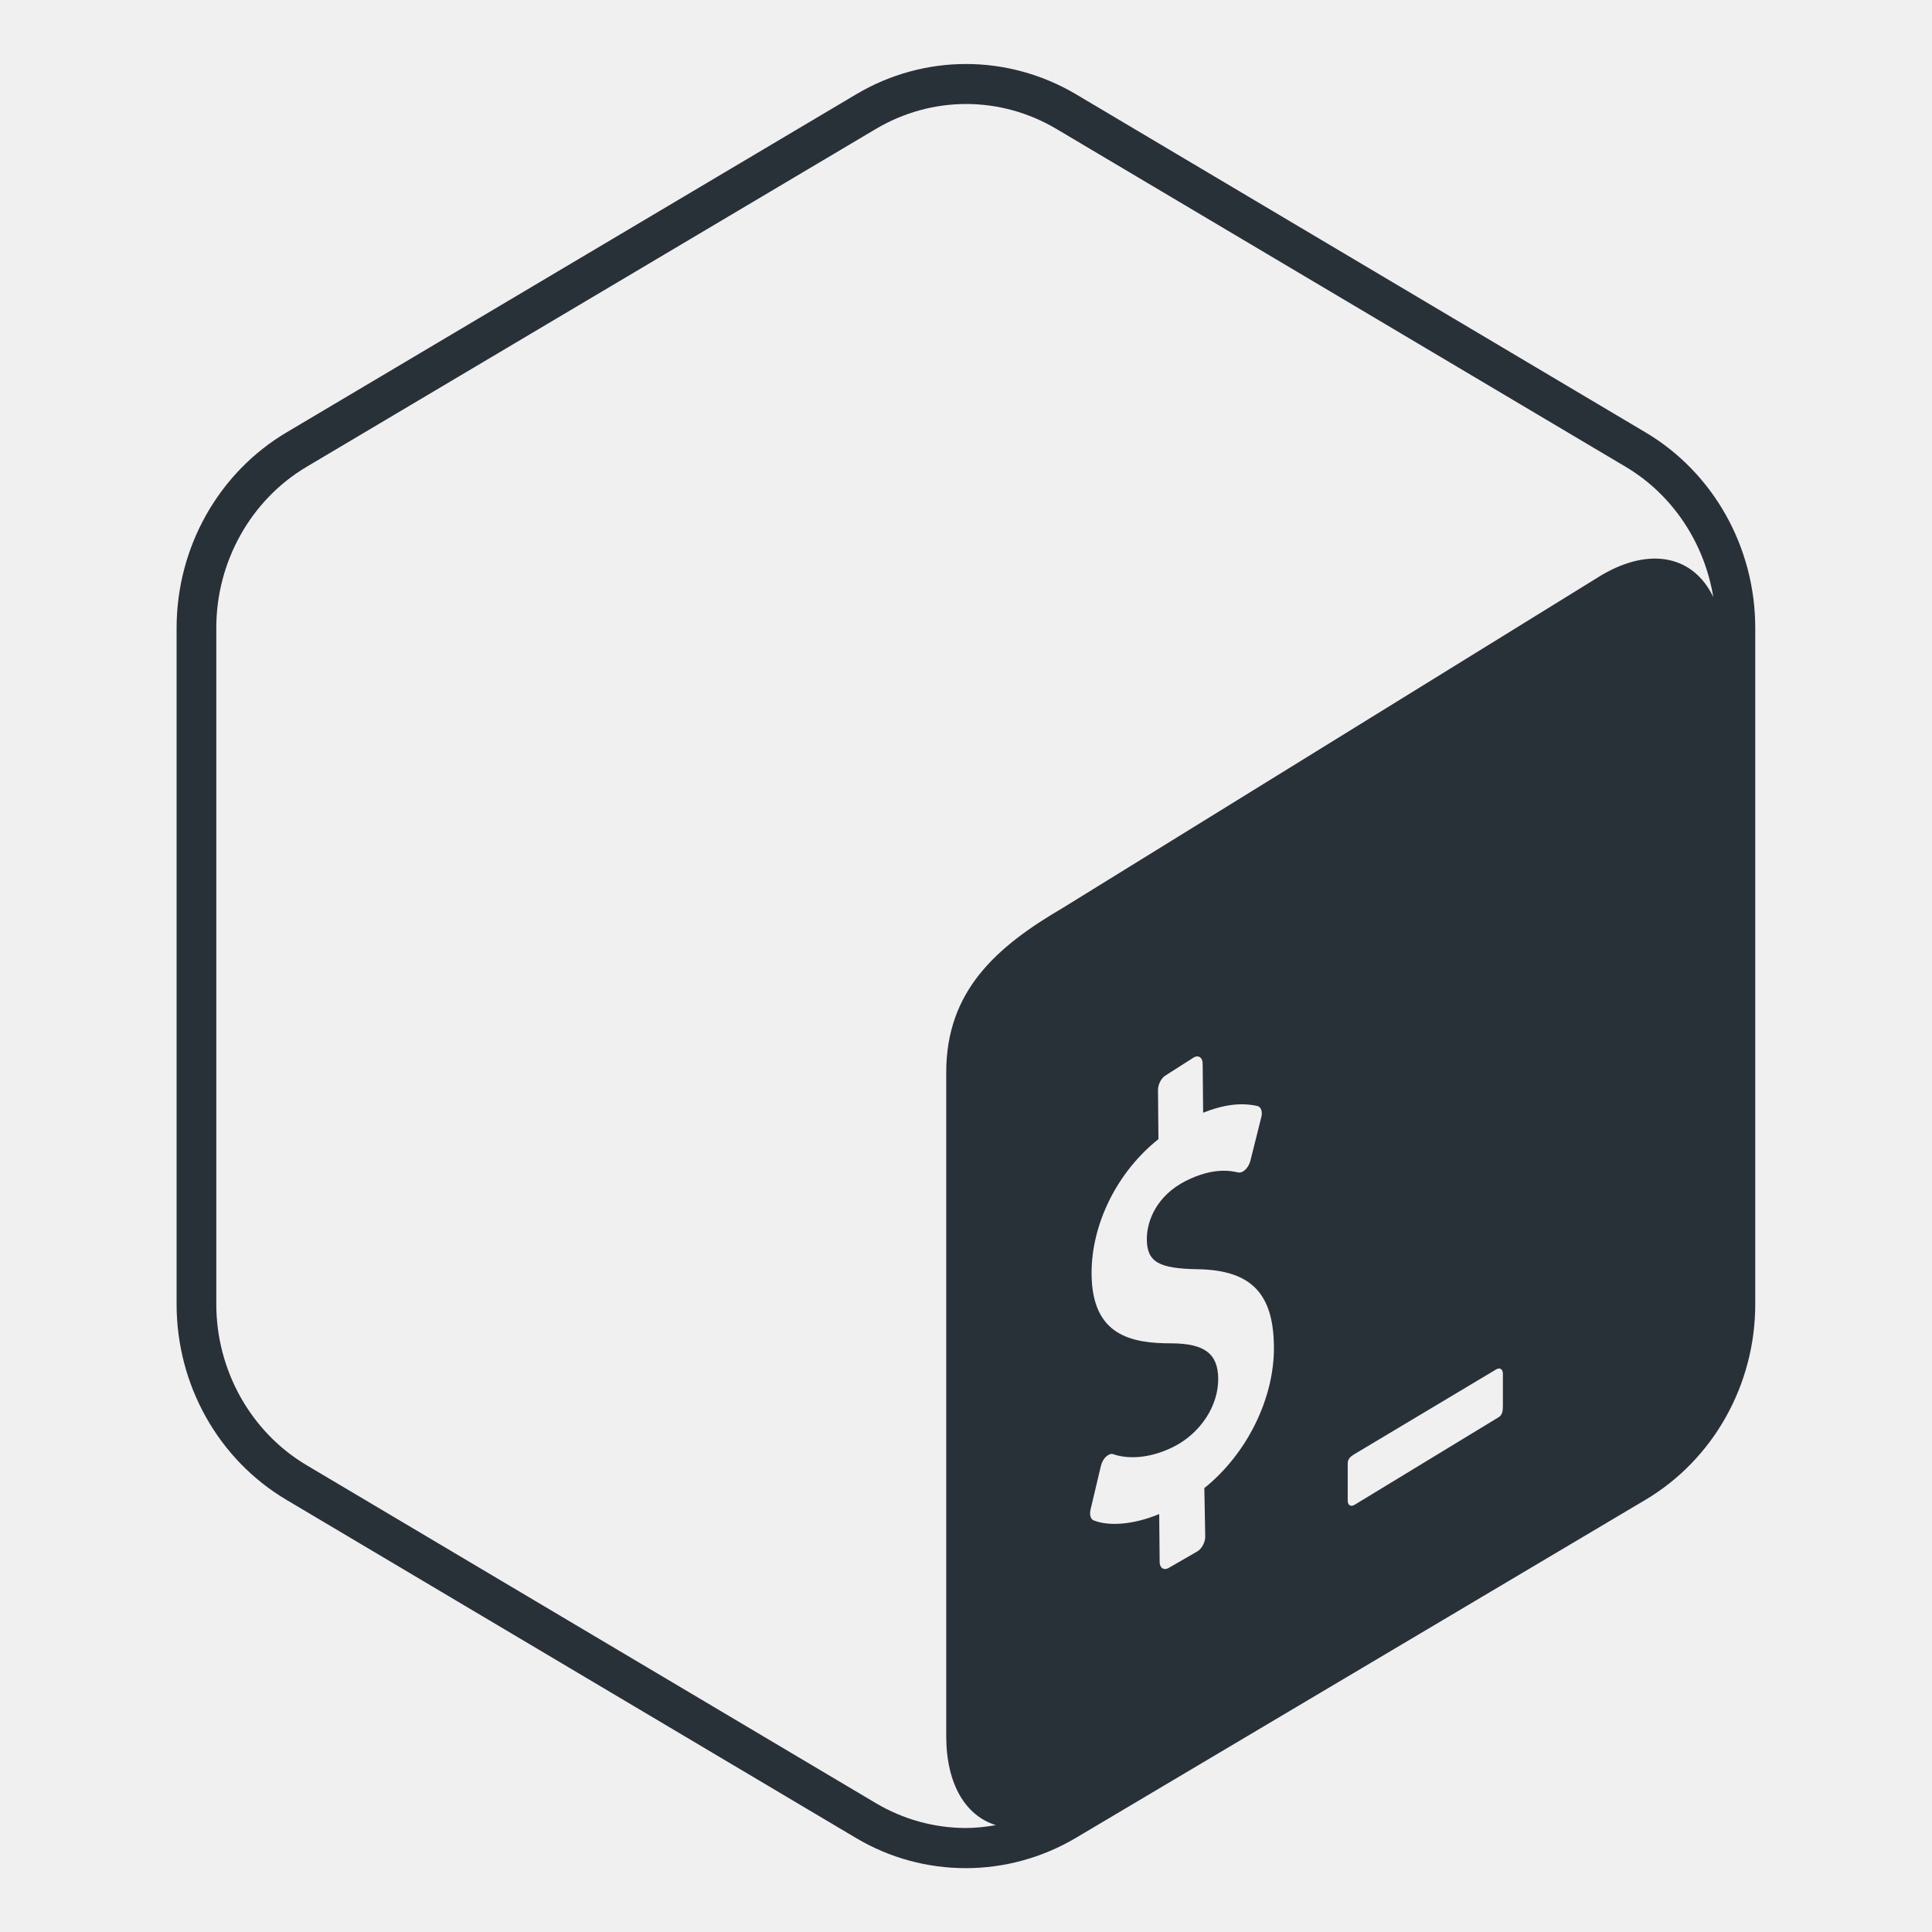
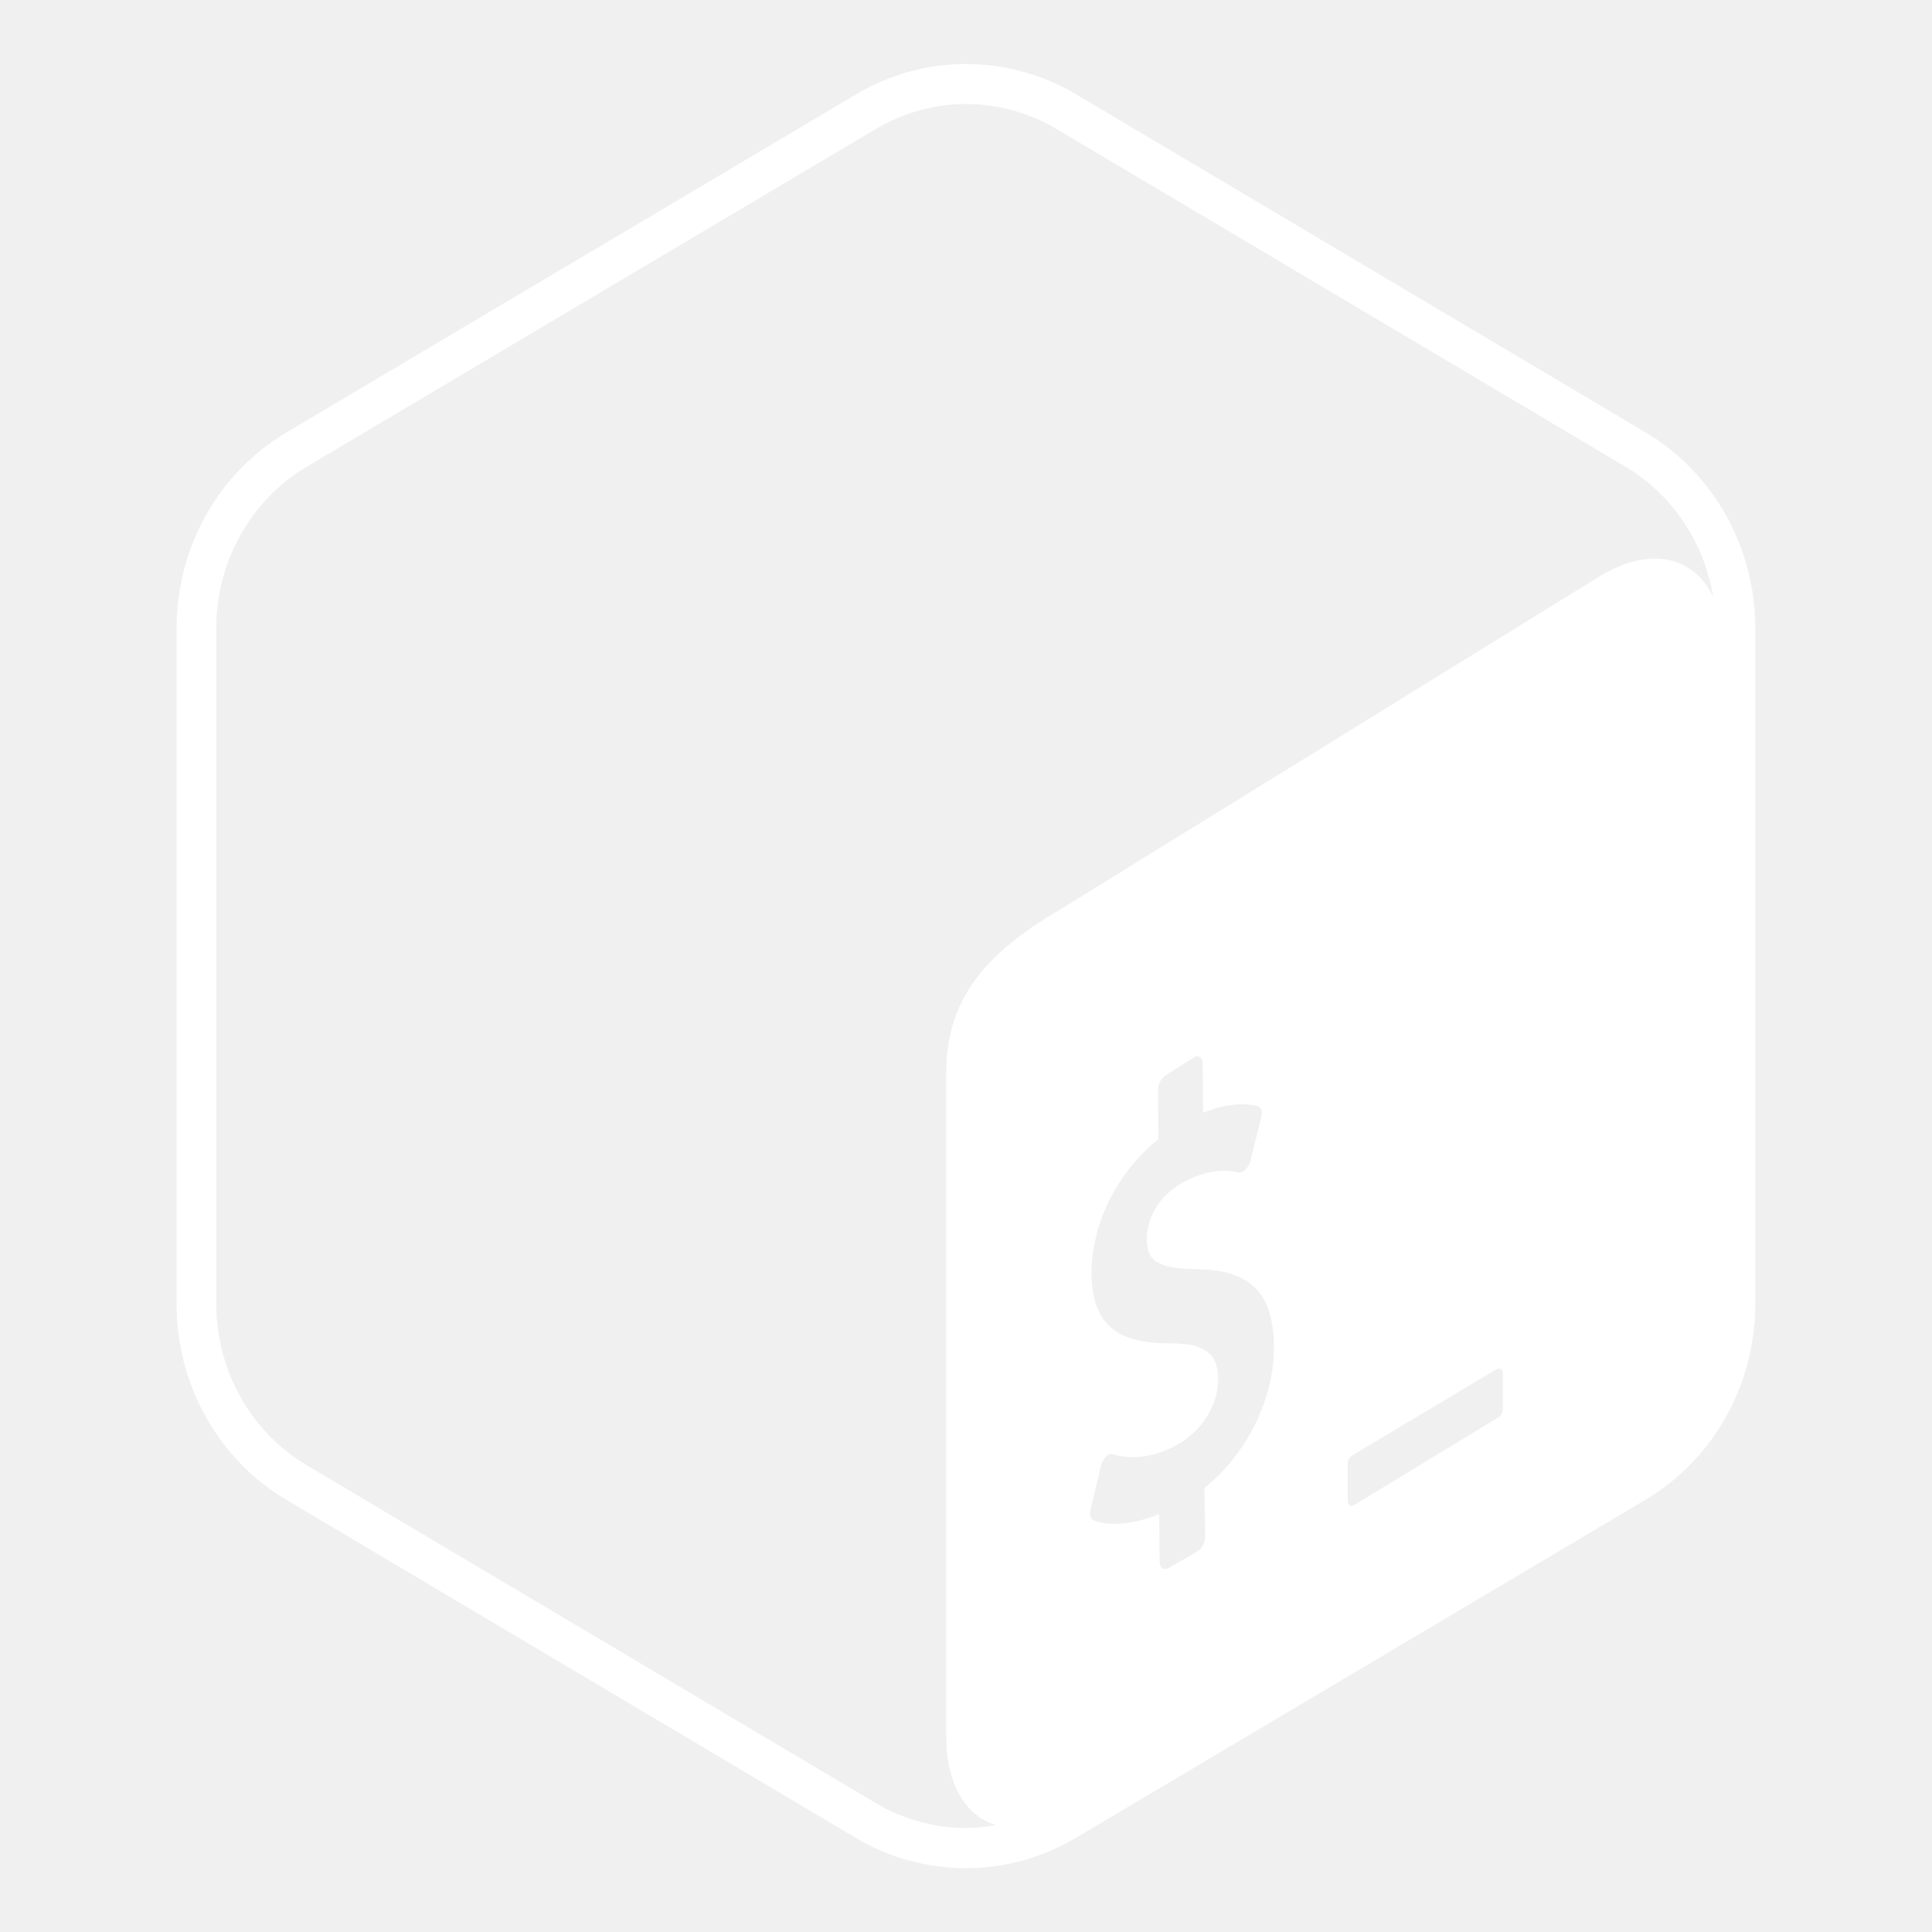
<svg xmlns="http://www.w3.org/2000/svg" viewBox="0 0 128 128">
  <path fill="none" d="M-143.76 4.24h119.53v119.53h-119.53z" />
-   <path fill="#293138" d="M109.01 28.64L71.28 6.24c-2.25-1.33-4.77-2-7.28-2s-5.03.67-7.28 2.01l-37.74 22.4c-4.5 2.67-7.28 7.61-7.28 12.96v44.8c0 5.35 2.77 10.29 7.28 12.96l37.73 22.4c2.25 1.34 4.76 2 7.28 2 2.51 0 5.03-.67 7.28-2l37.74-22.4c4.5-2.67 7.28-7.62 7.28-12.96V41.6c0-5.34-2.77-10.29-7.28-12.96zM79.79 98.59l.06 3.22c0 .39-.25.83-.55.99l-1.91 1.1c-.3.15-.56-.03-.56-.42l-.03-3.17c-1.63.68-3.29.84-4.34.42-.2-.08-.29-.37-.21-.71l.69-2.91c.06-.23.18-.46.34-.6.06-.06.12-.1.18-.13.11-.06.22-.07.31-.03 1.14.38 2.59.2 3.99-.5 1.78-.9 2.97-2.72 2.95-4.52-.02-1.64-.9-2.31-3.05-2.33-2.74.01-5.3-.53-5.34-4.57-.03-3.32 1.69-6.78 4.43-8.96l-.03-3.25c0-.4.24-.84.55-1l1.85-1.18c.3-.15.56.04.56.43l.03 3.25c1.36-.54 2.54-.69 3.61-.44.23.06.34.38.24.75l-.72 2.88c-.06.22-.18.44-.33.58a.77.77 0 01-.19.14c-.1.05-.19.06-.28.05-.49-.11-1.65-.36-3.48.56-1.92.97-2.59 2.64-2.58 3.88.02 1.48.77 1.93 3.39 1.97 3.49.06 4.99 1.58 5.03 5.09.05 3.44-1.79 7.15-4.61 9.41zm19.78-5.41c0 .3-.04.58-.29.72l-9.54 5.8c-.25.15-.45.02-.45-.28v-2.46c0-.3.18-.46.43-.61l9.4-5.62c.25-.15.45-.02.45.28v2.17zm6.56-55.09l-35.7 22.05c-4.45 2.6-7.73 5.52-7.74 10.89v43.99c0 3.21 1.3 5.29 3.29 5.9-.65.11-1.32.19-1.98.19-2.09 0-4.15-.57-5.96-1.64l-37.73-22.4c-3.69-2.19-5.98-6.28-5.98-10.67V41.6c0-4.39 2.29-8.48 5.98-10.67l37.74-22.4c1.81-1.07 3.87-1.64 5.96-1.64s4.15.57 5.96 1.64l37.74 22.4c3.11 1.85 5.21 5.04 5.8 8.63-1.27-2.67-4.09-3.39-7.38-1.47z" />
+   <path fill="#FFFFFF" d="M109.01 28.64L71.28 6.24c-2.25-1.33-4.77-2-7.28-2s-5.03.67-7.28 2.01l-37.74 22.4c-4.5 2.67-7.28 7.61-7.28 12.96v44.8c0 5.35 2.77 10.29 7.28 12.96l37.73 22.4c2.25 1.34 4.76 2 7.28 2 2.51 0 5.03-.67 7.28-2l37.74-22.4c4.5-2.67 7.28-7.62 7.28-12.96V41.6c0-5.34-2.77-10.29-7.28-12.96zM79.79 98.59l.06 3.22c0 .39-.25.83-.55.99l-1.91 1.1c-.3.15-.56-.03-.56-.42l-.03-3.17c-1.63.68-3.29.84-4.34.42-.2-.08-.29-.37-.21-.71l.69-2.91c.06-.23.18-.46.34-.6.06-.06.12-.1.18-.13.11-.06.22-.07.31-.03 1.14.38 2.59.2 3.99-.5 1.78-.9 2.97-2.72 2.95-4.52-.02-1.64-.9-2.31-3.05-2.33-2.74.01-5.3-.53-5.34-4.57-.03-3.32 1.69-6.78 4.43-8.96l-.03-3.25c0-.4.24-.84.55-1l1.85-1.18c.3-.15.56.04.56.43l.03 3.25c1.36-.54 2.54-.69 3.61-.44.23.06.34.38.24.75l-.72 2.88c-.06.22-.18.44-.33.58a.77.77 0 01-.19.14c-.1.05-.19.06-.28.05-.49-.11-1.65-.36-3.48.56-1.92.97-2.59 2.64-2.58 3.88.02 1.48.77 1.93 3.39 1.97 3.49.06 4.99 1.58 5.03 5.09.05 3.44-1.79 7.15-4.61 9.41zm19.78-5.41c0 .3-.04.58-.29.72l-9.54 5.8c-.25.15-.45.02-.45-.28v-2.46c0-.3.18-.46.43-.61l9.4-5.62c.25-.15.45-.02.45.28v2.17zm6.56-55.09l-35.7 22.05c-4.45 2.6-7.73 5.52-7.74 10.89v43.99c0 3.21 1.3 5.29 3.29 5.9-.65.11-1.32.19-1.98.19-2.09 0-4.15-.57-5.96-1.64l-37.73-22.4c-3.69-2.19-5.98-6.28-5.98-10.67V41.6c0-4.39 2.29-8.48 5.98-10.67l37.74-22.4c1.81-1.07 3.87-1.64 5.96-1.64s4.15.57 5.96 1.64l37.74 22.4c3.11 1.85 5.21 5.04 5.8 8.63-1.27-2.67-4.09-3.39-7.38-1.47z" />
</svg>
